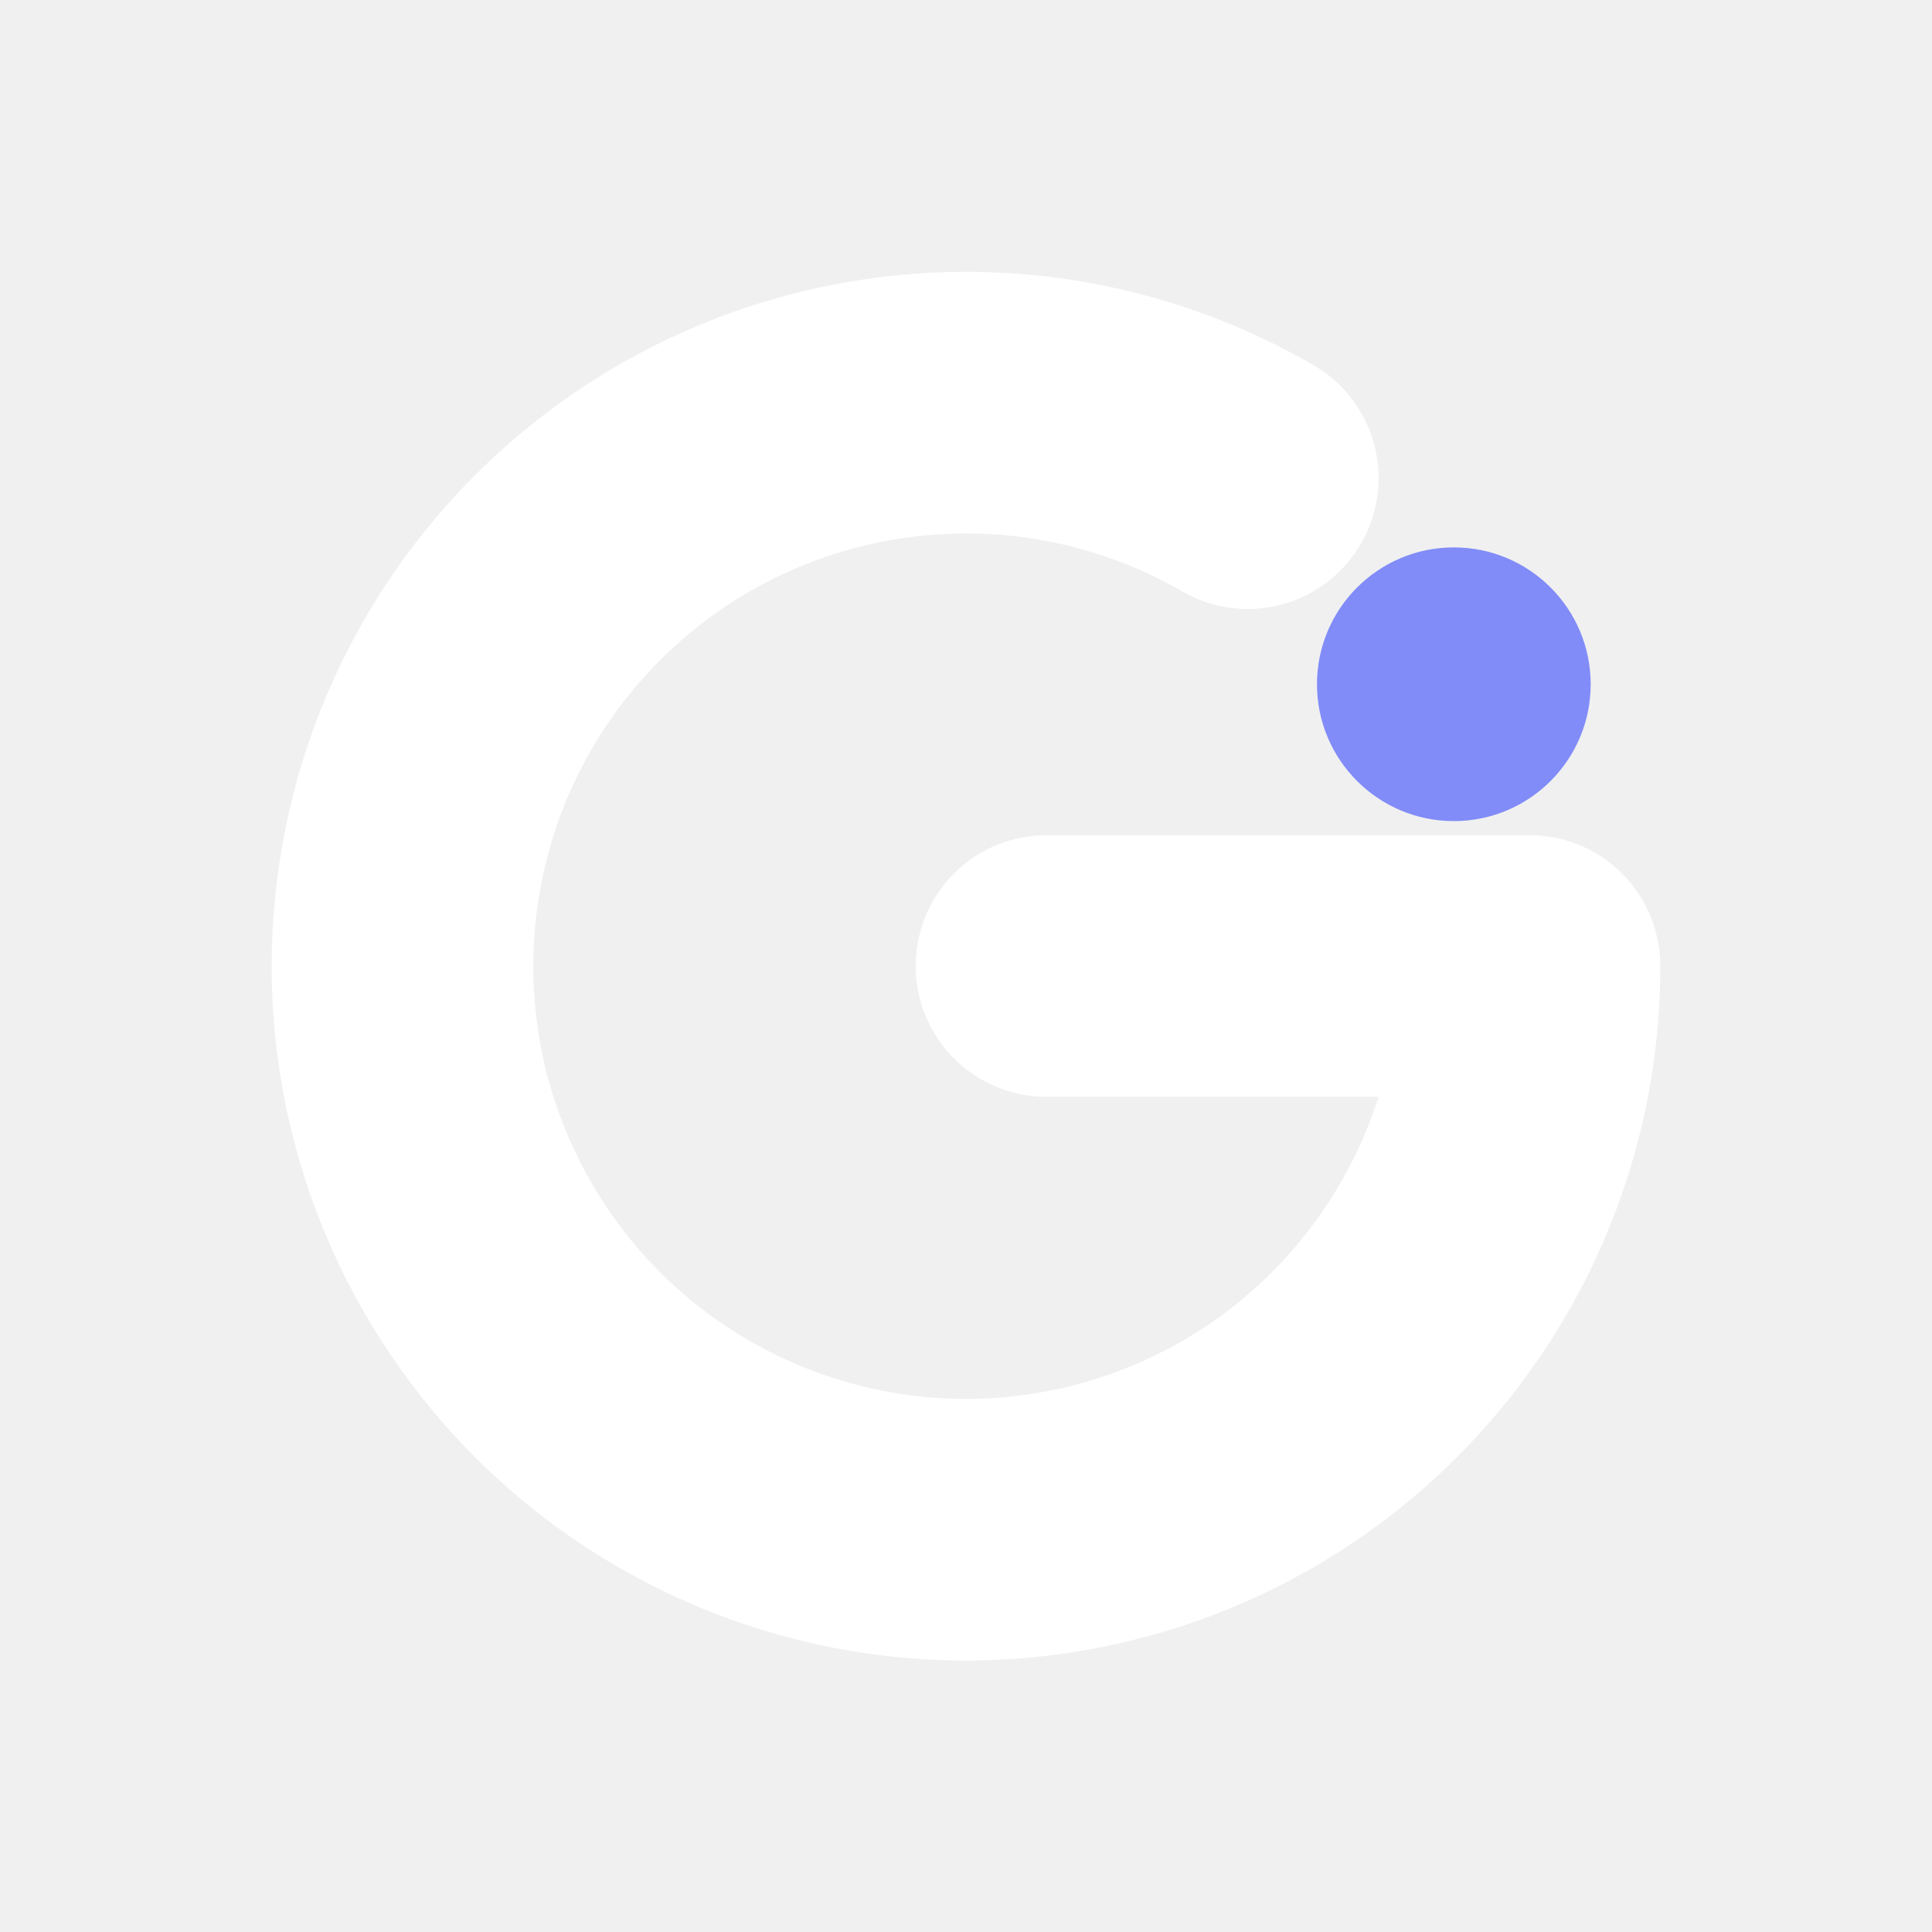
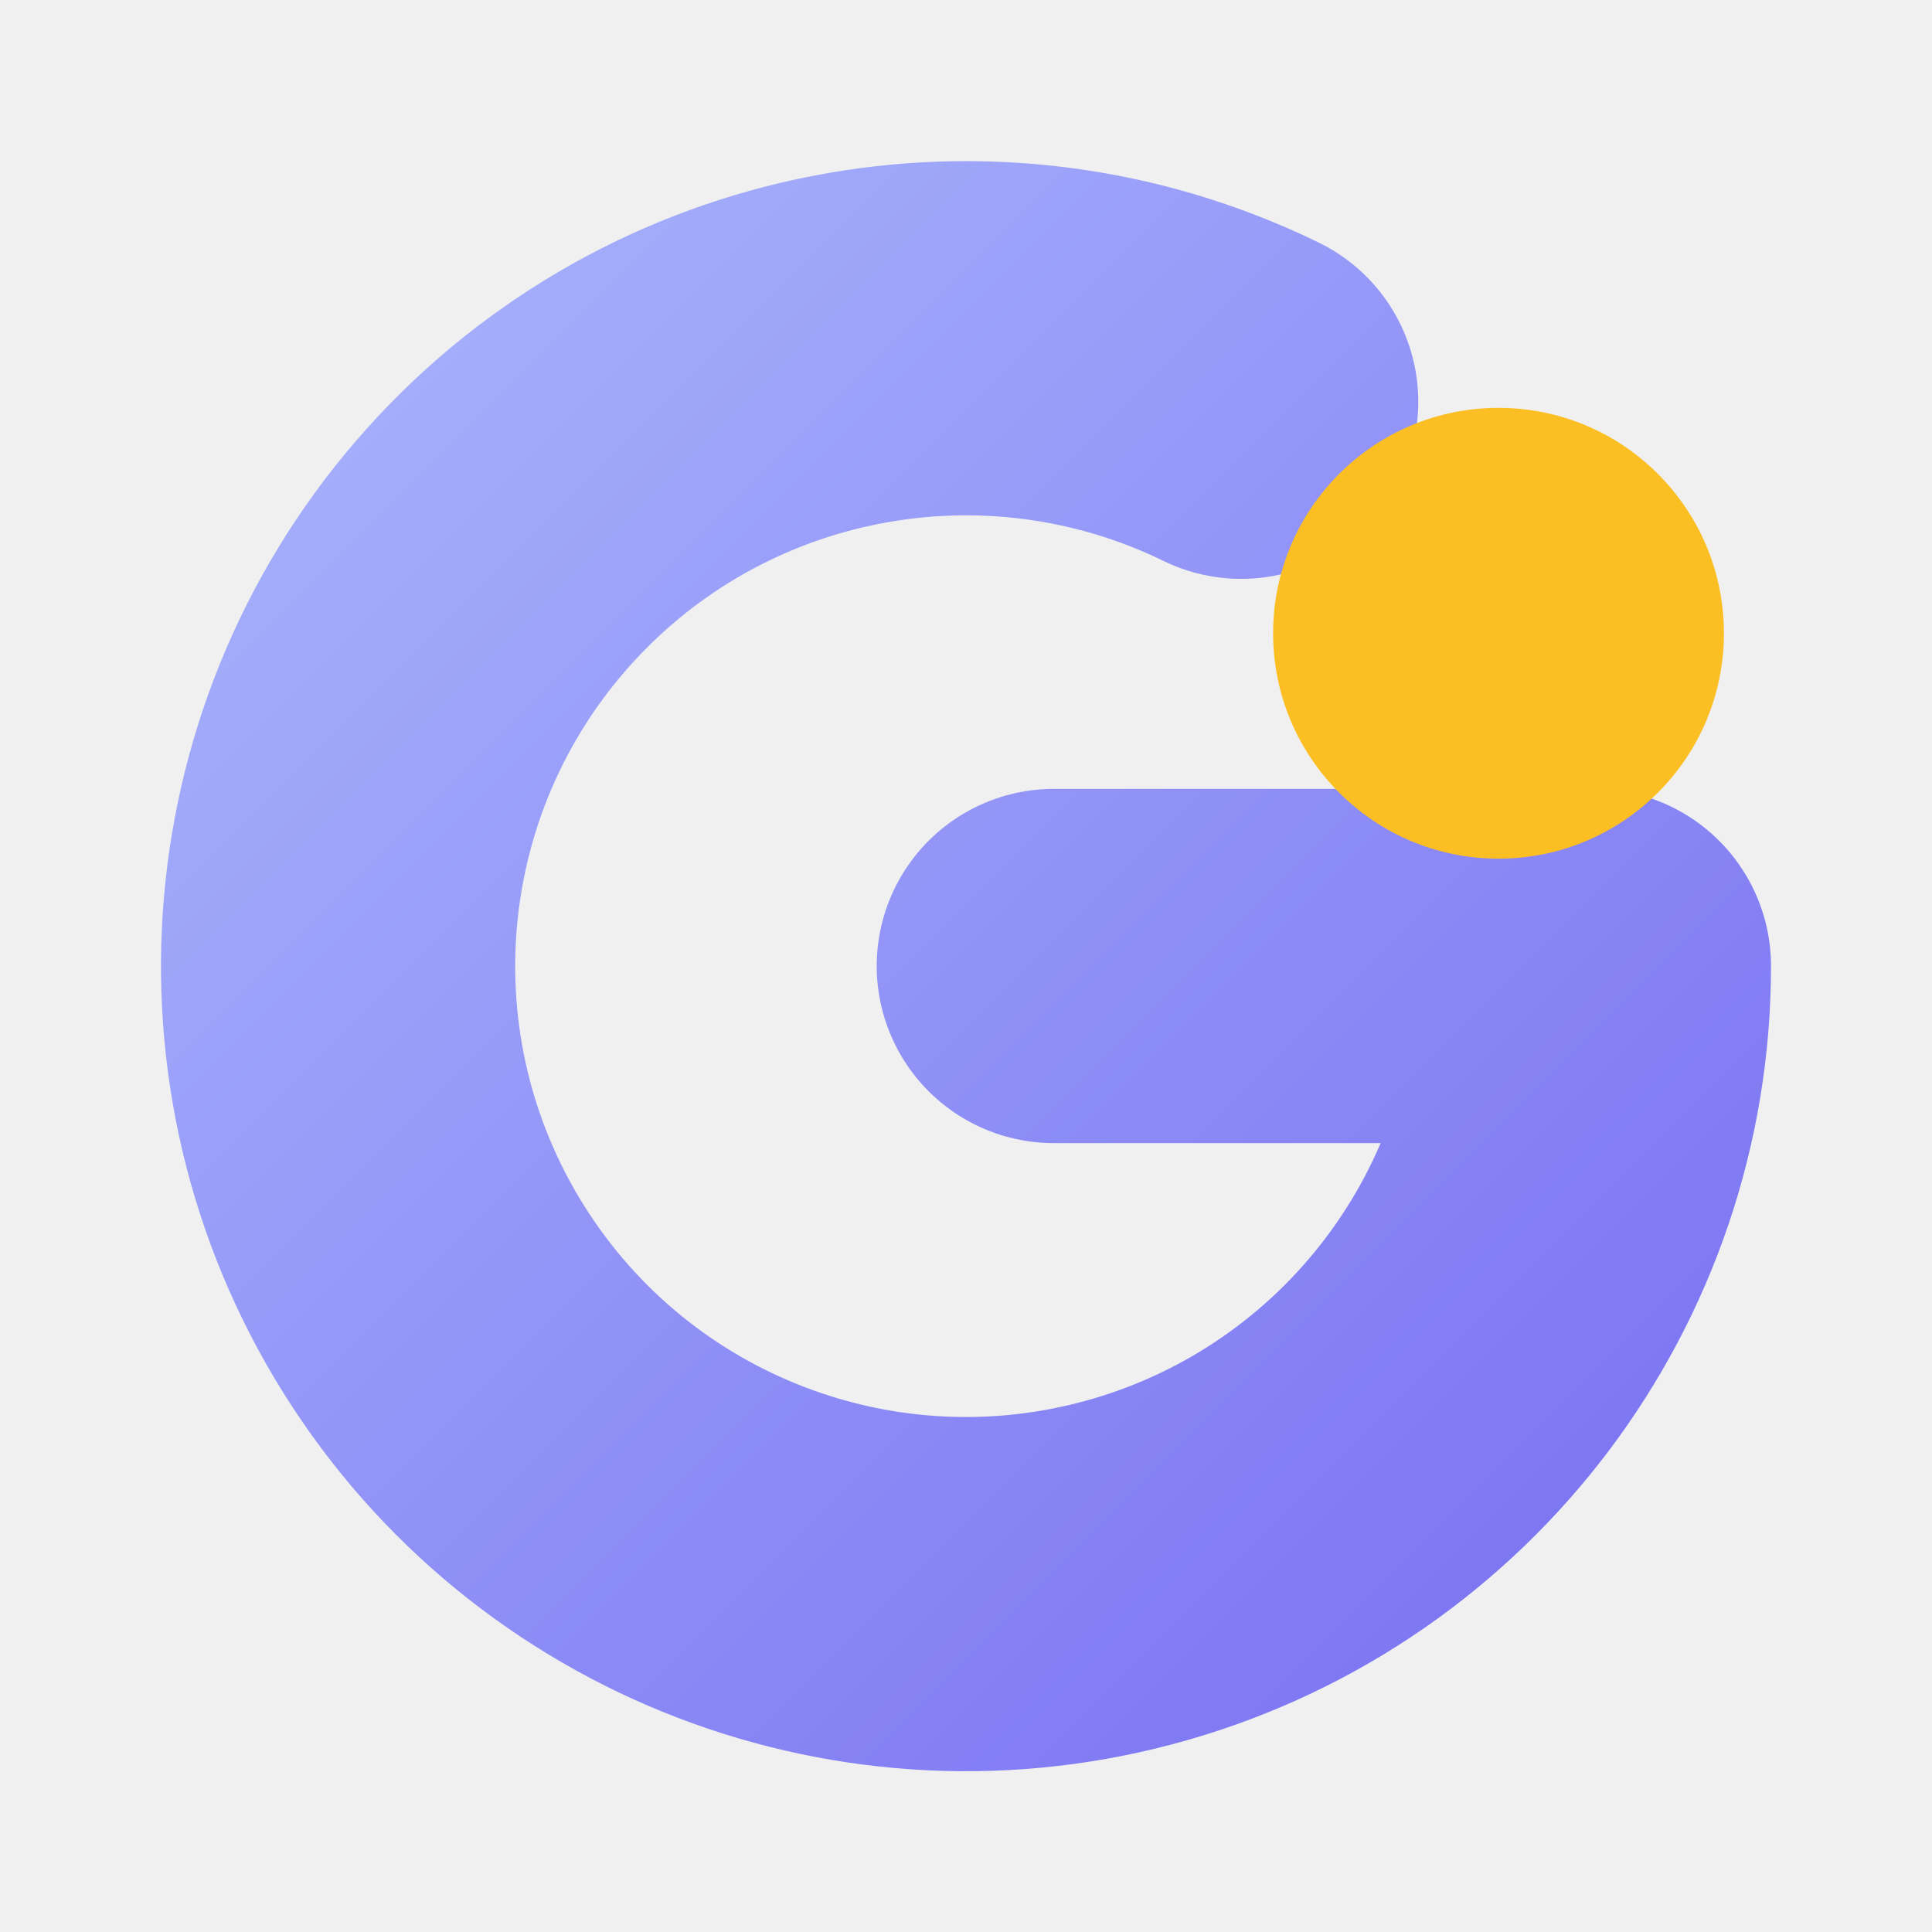
- <svg xmlns="http://www.w3.org/2000/svg" viewBox="0 0 48 48" width="48" height="48">
-   <path d="M 38.00 24 A 14.0 14.0 0 1 1 31.00 11.88 M 26.00 24 L 38.00 24" fill="none" stroke="#ffffff" stroke-width="6.5" stroke-linecap="round" />
-   <circle cx="36.12" cy="17.00" r="3.4" fill="#818cf8" />
+ <svg xmlns="http://www.w3.org/2000/svg" viewBox="0 -72.6 79.2 79.2">
+   <defs>
+     <linearGradient id="gsgd" x1="0" y1="0" x2="1" y2="1">
+       <stop offset="0" stop-color="#a5b0fb" />
+       <stop offset="1" stop-color="#7c74f2" />
+     </linearGradient>
+   </defs>
+   <path d="M 65.34 -33.00 A 25.74 25.74 0 1 1 50.88 -56.13 M 43.20 -33.00 L 65.34 -33.00" fill="none" stroke="url(#gsgd)" stroke-width="14.52" stroke-linecap="round" />
+   <circle cx="61.43" cy="-46.64" r="9.24" fill="#fbbf24" />
</svg>
